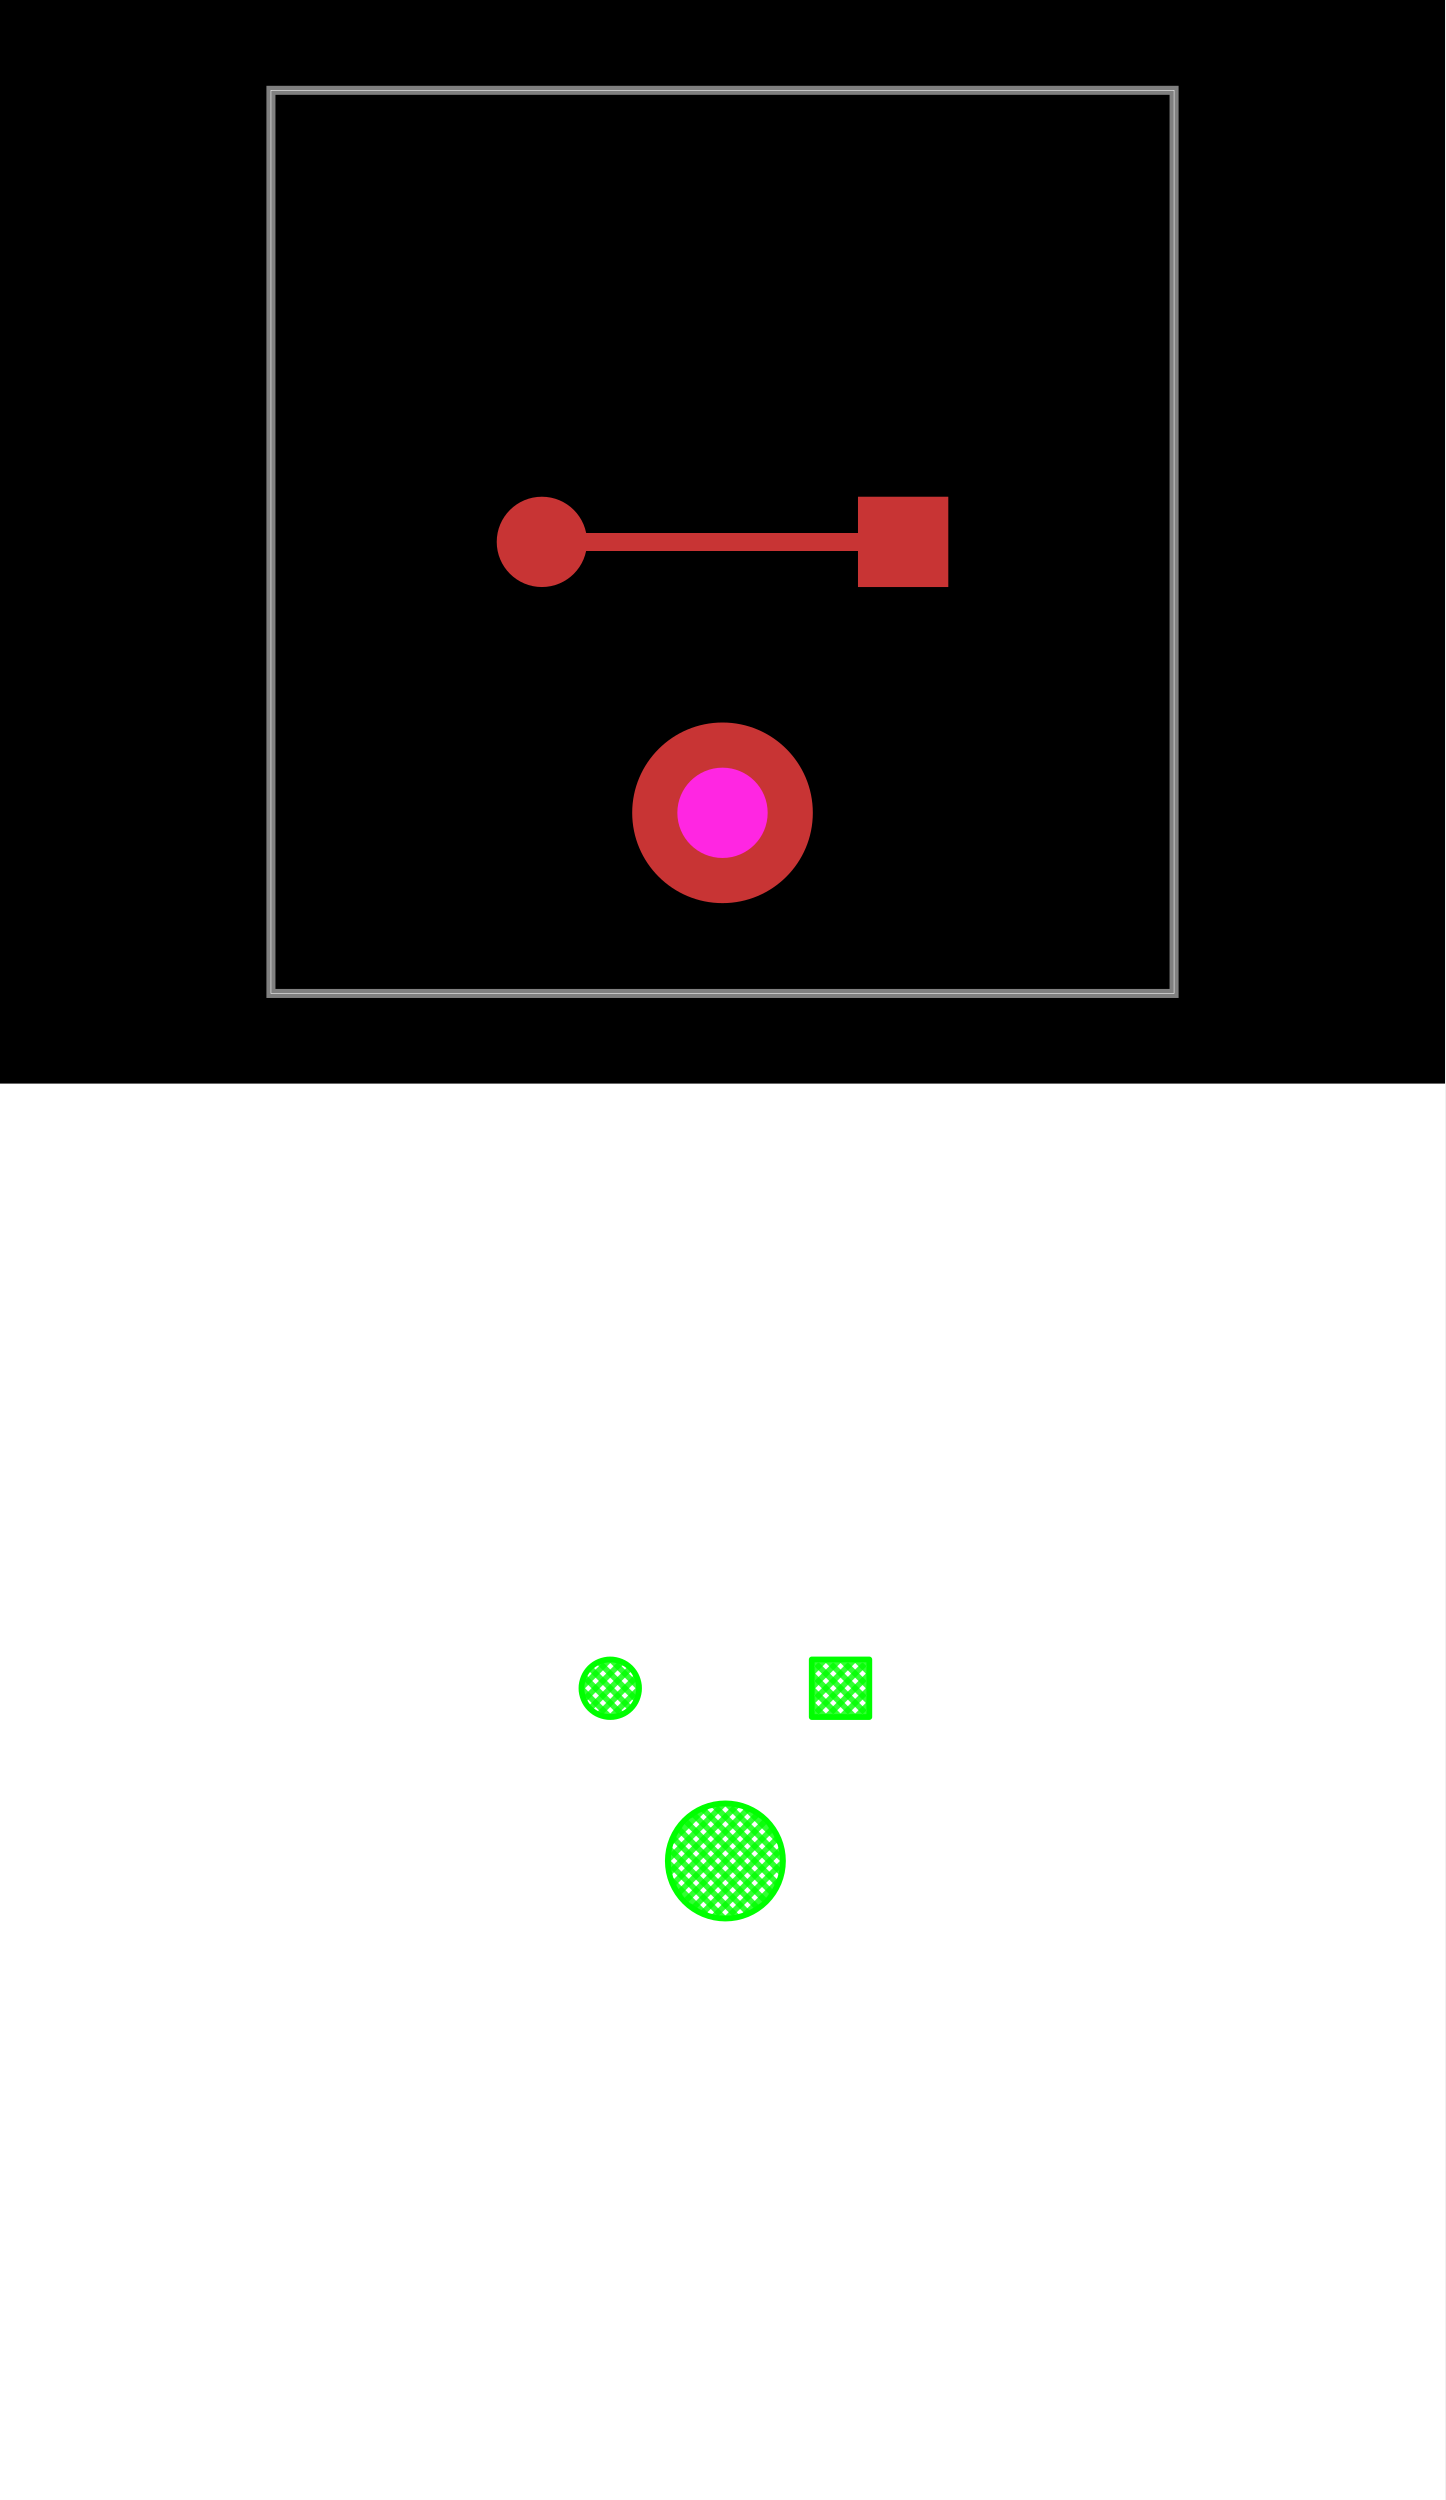
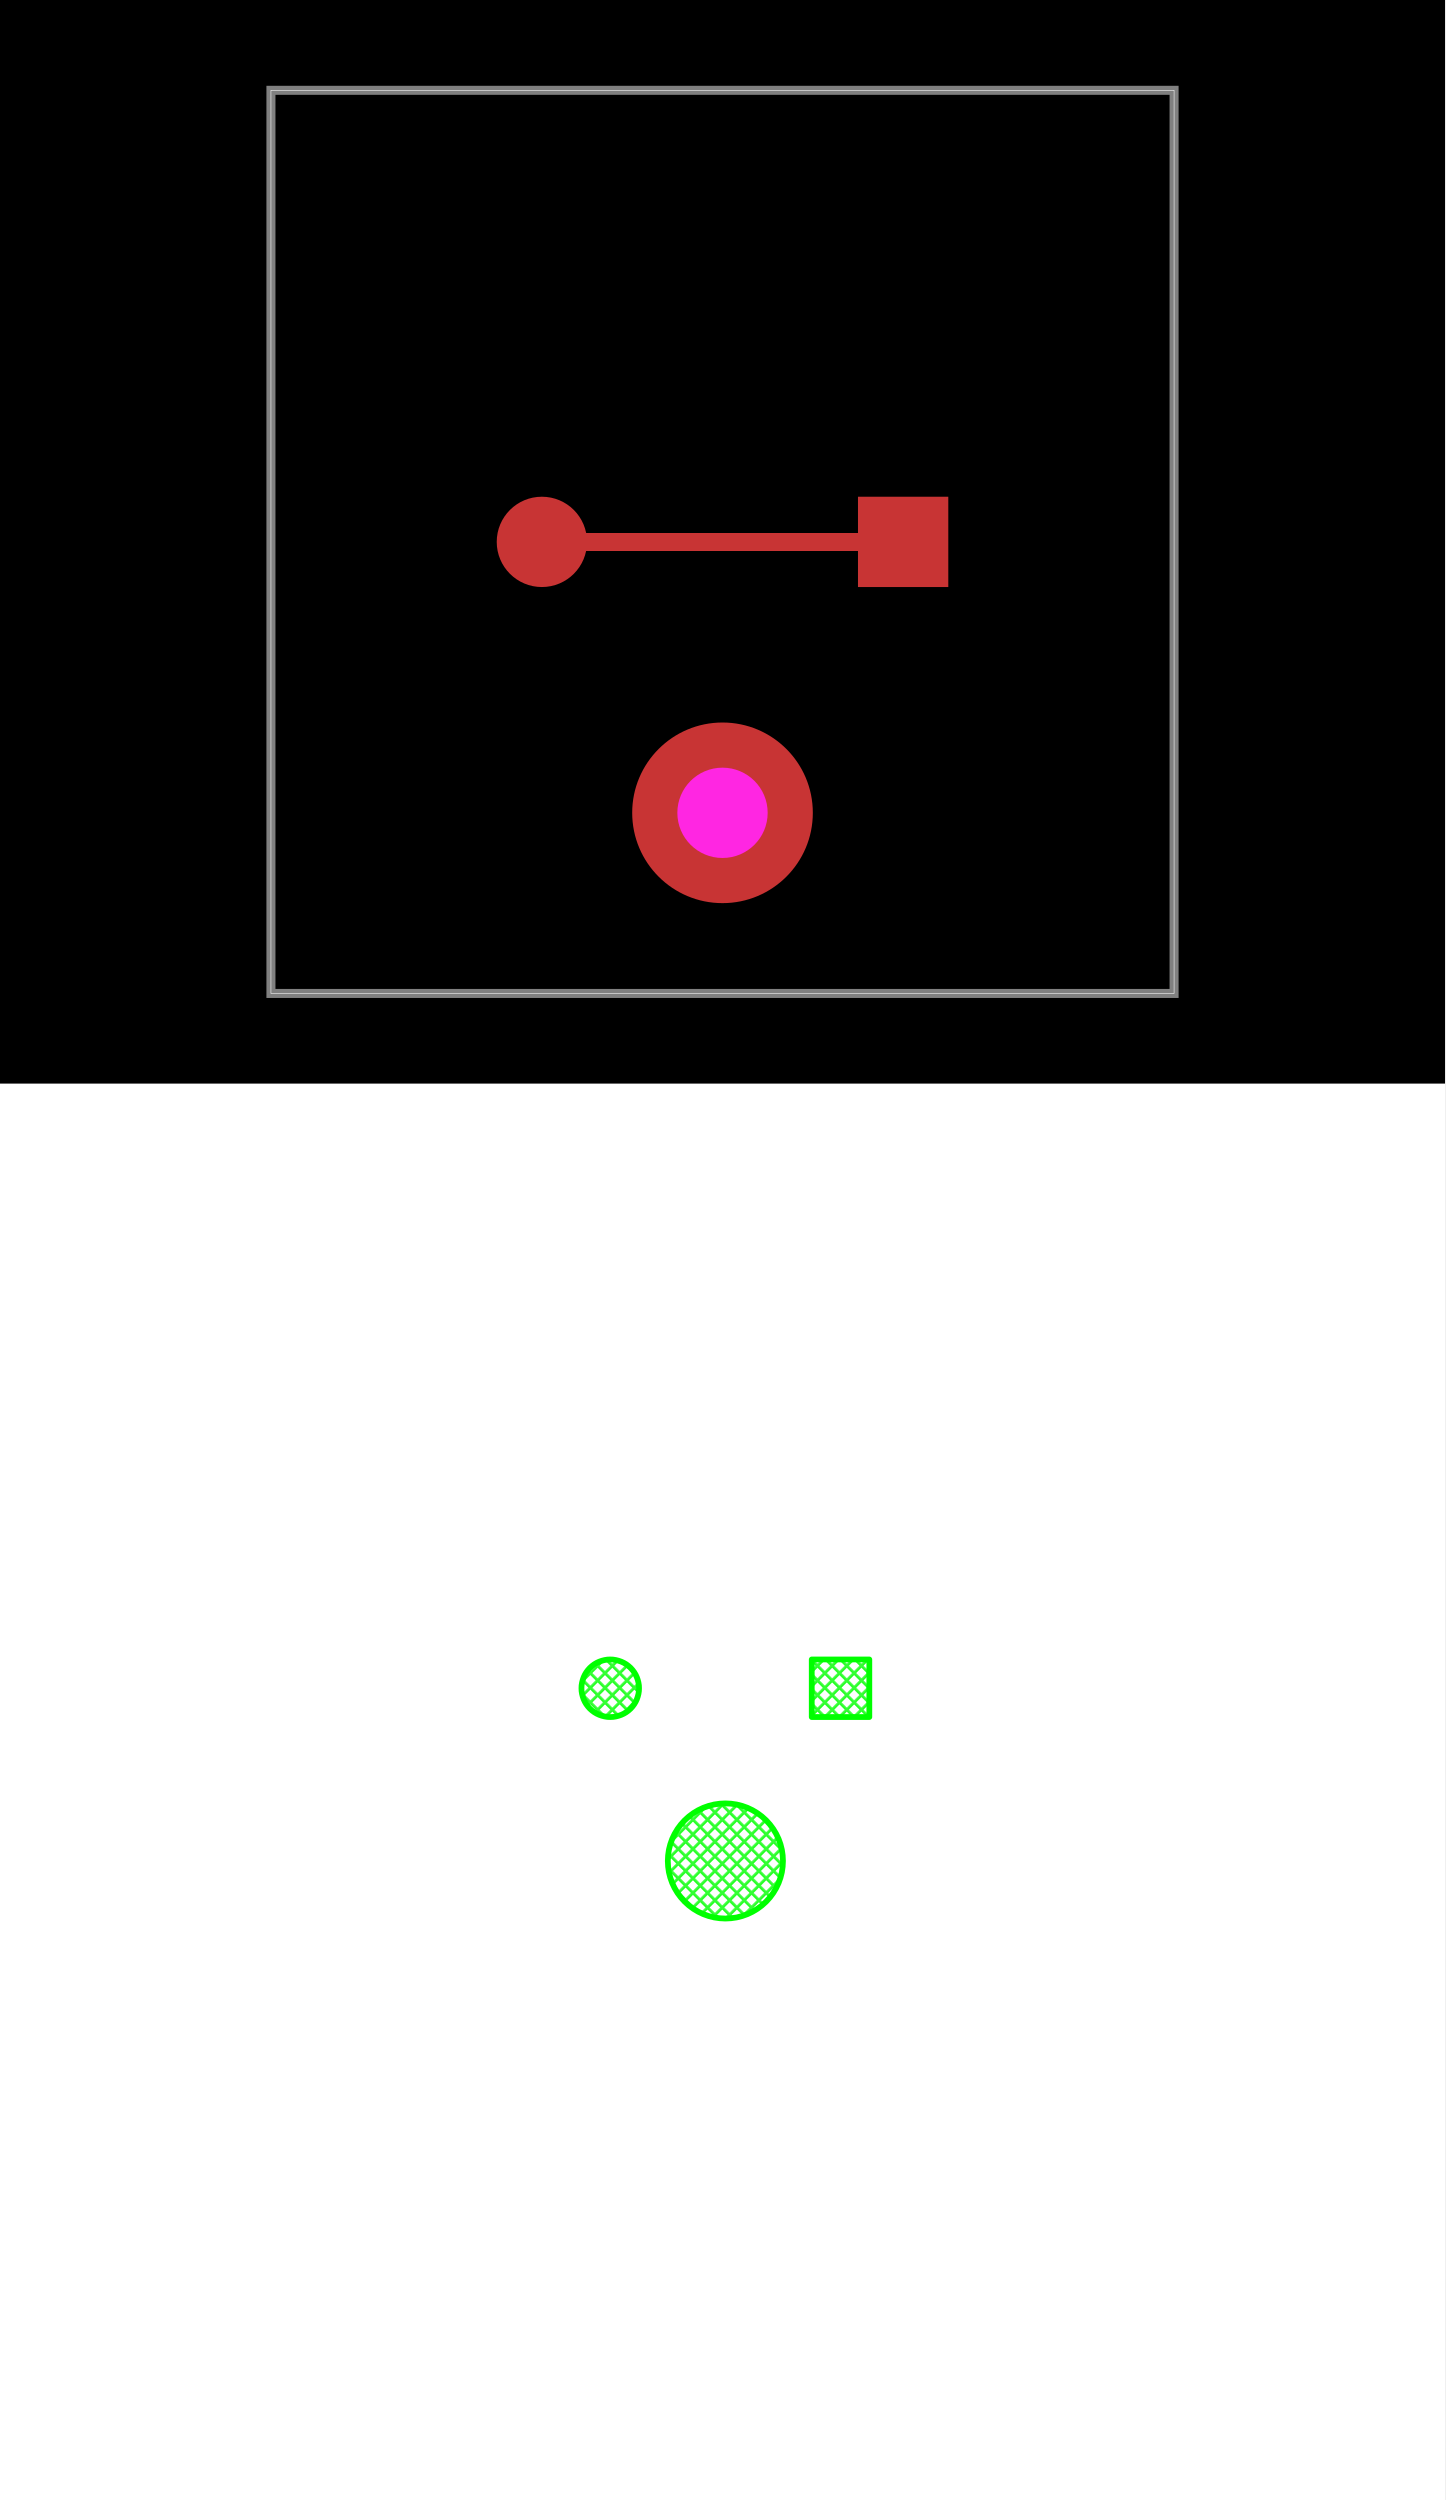
<svg xmlns="http://www.w3.org/2000/svg" width="800" height="1384.064" viewBox="0 0 800 1384.064">
  <g transform="translate(0, 0)">
    <style />
    <rect class="boundary" x="0" y="0" fill="#000" width="800" height="600" data-type="pcb_background" data-pcb-layer="global" />
    <rect class="pcb-boundary" fill="none" stroke="#fff" stroke-width="0.3" x="150" y="50" width="500" height="500" data-type="pcb_boundary" data-pcb-layer="global" />
    <path class="pcb-board" d="M 150 550 L 650 550 L 650 50 L 150 50 Z" fill="none" stroke="rgba(255, 255, 255, 0.5)" stroke-width="5" data-type="pcb_board" data-pcb-layer="board" />
    <circle class="pcb-pad" fill="rgb(200, 52, 52)" cx="300" cy="300" r="25" data-type="pcb_smtpad" data-pcb-layer="top" />
    <rect class="pcb-pad" fill="rgb(200, 52, 52)" x="475" y="275" width="50" height="50" data-type="pcb_smtpad" data-pcb-layer="top" />
    <path class="pcb-trace" stroke="rgb(200, 52, 52)" fill="none" d="M 300 300 L 500 300" stroke-width="10" stroke-linecap="round" stroke-linejoin="round" shape-rendering="crispEdges" data-type="pcb_trace" data-pcb-layer="top" />
    <g data-type="pcb_plated_hole" data-pcb-layer="through">
      <circle class="pcb-hole-outer" fill="rgb(200, 52, 52)" cx="400" cy="450" r="50" data-type="pcb_plated_hole" data-pcb-layer="top" />
      <circle class="pcb-hole-inner" fill="#FF26E2" cx="400" cy="450" r="25" data-type="pcb_plated_hole_drill" data-pcb-layer="drill" />
    </g>
  </g>
  <g transform="translate(0, 600) scale(31.87251, 31.87251) translate(10, 10)">
+     <defs>
+       <pattern id="hatch-0.1800-45-true-_2300FF00-0.1000-0.80__stack1" patternUnits="userSpaceOnUse" width="0.18" height="0.18" patternTransform="rotate(45)">
+         <path d="M -0.18 0 L 0.18 0 M 0 -0.18 L 0 0.18" stroke="#00FF00" stroke-width="0.1" stroke-opacity="0.8" />
+       </pattern>
+     </defs>
    <rect x="-10" y="-10" width="25.1" height="24.6" fill="white" />
    <g transform="matrix(1 0 0 -1 0 4.6)">
      <g transform="matrix(1,0,0,1,0,0)">
-         <clipPath id="clip-1769556852973-r71if2xam__stack1">
-           <path d="M 1.1 4.1 L 1.098 4.149 L 1.09 4.198 L 1.078 4.245 L 1.062 4.291 L 1.041 4.336 L 1.016 4.378 L 0.987 4.417 L 0.954 4.454 L 0.917 4.487 L 0.878 4.516 L 0.836 4.541 L 0.791 4.562 L 0.745 4.578 L 0.698 4.59 L 0.649 4.598 L 0.6 4.6 L 0.551 4.598 L 0.502 4.59 L 0.455 4.578 L 0.409 4.562 L 0.364 4.541 L 0.322 4.516 L 0.283 4.487 L 0.246 4.454 L 0.213 4.417 L 0.184 4.378 L 0.159 4.336 L 0.138 4.291 L 0.122 4.245 L 0.11 4.198 L 0.102 4.149 L 0.1 4.1 L 0.102 4.051 L 0.11 4.002 L 0.122 3.955 L 0.138 3.909 L 0.159 3.864 L 0.184 3.822 L 0.213 3.783 L 0.246 3.746 L 0.283 3.713 L 0.322 3.684 L 0.364 3.659 L 0.409 3.638 L 0.455 3.622 L 0.502 3.61 L 0.551 3.602 L 0.6 3.6 L 0.649 3.602 L 0.698 3.61 L 0.745 3.622 L 0.791 3.638 L 0.836 3.659 L 0.878 3.684 L 0.917 3.713 L 0.954 3.746 L 0.987 3.783 L 1.016 3.822 L 1.041 3.864 L 1.062 3.909 L 1.078 3.955 L 1.09 4.002 L 1.098 4.051 L 1.1 4.1 L 1.1 4.1 Z" />
-         </clipPath>
-         <g clip-path="url(#clip-1769556852973-r71if2xam__stack1)">
-           <line x1="0.864" y1="3.6" x2="1.1" y2="3.836" stroke="#00FF00" stroke-width="0.1" stroke-opacity="0.8" />
-           <line x1="0.609" y1="3.6" x2="1.1" y2="4.091" stroke="#00FF00" stroke-width="0.1" stroke-opacity="0.8" />
-           <line x1="0.355" y1="3.6" x2="1.1" y2="4.345" stroke="#00FF00" stroke-width="0.1" stroke-opacity="0.8" />
-           <line x1="0.1" y1="3.6" x2="1.1" y2="4.6" stroke="#00FF00" stroke-width="0.1" stroke-opacity="0.8" />
-           <line x1="0.1" y1="3.855" x2="0.845" y2="4.6" stroke="#00FF00" stroke-width="0.1" stroke-opacity="0.8" />
-           <line x1="0.1" y1="4.109" x2="0.591" y2="4.6" stroke="#00FF00" stroke-width="0.1" stroke-opacity="0.8" />
-           <line x1="0.1" y1="4.364" x2="0.336" y2="4.6" stroke="#00FF00" stroke-width="0.1" stroke-opacity="0.8" />
-           <line x1="1.1" y1="4.364" x2="0.864" y2="4.6" stroke="#00FF00" stroke-width="0.1" stroke-opacity="0.8" />
-           <line x1="1.1" y1="4.109" x2="0.609" y2="4.6" stroke="#00FF00" stroke-width="0.1" stroke-opacity="0.8" />
-           <line x1="1.1" y1="3.855" x2="0.355" y2="4.6" stroke="#00FF00" stroke-width="0.1" stroke-opacity="0.8" />
-           <line x1="1.1" y1="3.6" x2="0.1" y2="4.6" stroke="#00FF00" stroke-width="0.1" stroke-opacity="0.8" />
-           <line x1="0.845" y1="3.6" x2="0.1" y2="4.345" stroke="#00FF00" stroke-width="0.1" stroke-opacity="0.8" />
-           <line x1="0.591" y1="3.6" x2="0.1" y2="4.091" stroke="#00FF00" stroke-width="0.1" stroke-opacity="0.8" />
-           <line x1="0.336" y1="3.6" x2="0.1" y2="3.836" stroke="#00FF00" stroke-width="0.1" stroke-opacity="0.8" />
-         </g>
+         <path d="M 1.1 4.1 L 1.098 4.149 L 1.09 4.198 L 1.078 4.245 L 1.062 4.291 L 1.041 4.336 L 1.016 4.378 L 0.987 4.417 L 0.954 4.454 L 0.917 4.487 L 0.878 4.516 L 0.836 4.541 L 0.791 4.562 L 0.745 4.578 L 0.698 4.59 L 0.649 4.598 L 0.6 4.6 L 0.551 4.598 L 0.502 4.59 L 0.455 4.578 L 0.409 4.562 L 0.364 4.541 L 0.322 4.516 L 0.283 4.487 L 0.246 4.454 L 0.213 4.417 L 0.184 4.378 L 0.159 4.336 L 0.138 4.291 L 0.122 4.245 L 0.11 4.198 L 0.102 4.149 L 0.1 4.1 L 0.102 4.051 L 0.11 4.002 L 0.122 3.955 L 0.138 3.909 L 0.159 3.864 L 0.184 3.822 L 0.213 3.783 L 0.246 3.746 L 0.283 3.713 L 0.322 3.684 L 0.364 3.659 L 0.409 3.638 L 0.455 3.622 L 0.502 3.61 L 0.551 3.602 L 0.6 3.6 L 0.649 3.602 L 0.698 3.61 L 0.745 3.622 L 0.791 3.638 L 0.836 3.659 L 0.878 3.684 L 0.917 3.713 L 0.954 3.746 L 0.987 3.783 L 1.016 3.822 L 1.041 3.864 L 1.062 3.909 L 1.078 3.955 L 1.09 4.002 L 1.098 4.051 L 1.1 4.1 L 1.1 4.1 Z" fill="url(#hatch-0.1800-45-true-_2300FF00-0.1000-0.80__stack1)" fill-rule="nonzero" stroke="none" />
        <path d="M 1.1 4.1 L 1.098 4.149 L 1.09 4.198 L 1.078 4.245 L 1.062 4.291 L 1.041 4.336 L 1.016 4.378 L 0.987 4.417 L 0.954 4.454 L 0.917 4.487 L 0.878 4.516 L 0.836 4.541 L 0.791 4.562 L 0.745 4.578 L 0.698 4.59 L 0.649 4.598 L 0.6 4.6 L 0.551 4.598 L 0.502 4.59 L 0.455 4.578 L 0.409 4.562 L 0.364 4.541 L 0.322 4.516 L 0.283 4.487 L 0.246 4.454 L 0.213 4.417 L 0.184 4.378 L 0.159 4.336 L 0.138 4.291 L 0.122 4.245 L 0.11 4.198 L 0.102 4.149 L 0.1 4.1 L 0.102 4.051 L 0.11 4.002 L 0.122 3.955 L 0.138 3.909 L 0.159 3.864 L 0.184 3.822 L 0.213 3.783 L 0.246 3.746 L 0.283 3.713 L 0.322 3.684 L 0.364 3.659 L 0.409 3.638 L 0.455 3.622 L 0.502 3.61 L 0.551 3.602 L 0.6 3.6 L 0.649 3.602 L 0.698 3.61 L 0.745 3.622 L 0.791 3.638 L 0.836 3.659 L 0.878 3.684 L 0.917 3.713 L 0.954 3.746 L 0.987 3.783 L 1.016 3.822 L 1.041 3.864 L 1.062 3.909 L 1.078 3.955 L 1.09 4.002 L 1.098 4.051 L 1.1 4.1 L 1.1 4.1 Z" fill="none" stroke="#00FF00" stroke-width="0.1" stroke-linecap="round" stroke-linejoin="round" />
      </g>
      <g transform="matrix(1,0,0,1,0,0)">
-         <clipPath id="clip-1769556852973-br93xhlob__stack1">
-           <path d="M 4.1 3.6 L 5.1 3.6 L 5.1 4.6 L 4.1 4.6 L 4.1 3.6 L 4.1 3.6 Z" />
-         </clipPath>
-         <g clip-path="url(#clip-1769556852973-br93xhlob__stack1)">
-           <line x1="4.864" y1="3.6" x2="5.1" y2="3.836" stroke="#00FF00" stroke-width="0.1" stroke-opacity="0.8" />
-           <line x1="4.609" y1="3.6" x2="5.1" y2="4.091" stroke="#00FF00" stroke-width="0.1" stroke-opacity="0.8" />
-           <line x1="4.355" y1="3.6" x2="5.1" y2="4.345" stroke="#00FF00" stroke-width="0.1" stroke-opacity="0.8" />
-           <line x1="4.1" y1="3.6" x2="5.1" y2="4.6" stroke="#00FF00" stroke-width="0.1" stroke-opacity="0.8" />
-           <line x1="4.1" y1="3.855" x2="4.845" y2="4.6" stroke="#00FF00" stroke-width="0.1" stroke-opacity="0.8" />
-           <line x1="4.1" y1="4.109" x2="4.591" y2="4.6" stroke="#00FF00" stroke-width="0.1" stroke-opacity="0.8" />
-           <line x1="4.1" y1="4.364" x2="4.336" y2="4.6" stroke="#00FF00" stroke-width="0.1" stroke-opacity="0.8" />
-           <line x1="5.1" y1="4.364" x2="4.864" y2="4.6" stroke="#00FF00" stroke-width="0.1" stroke-opacity="0.8" />
-           <line x1="5.1" y1="4.109" x2="4.609" y2="4.6" stroke="#00FF00" stroke-width="0.1" stroke-opacity="0.8" />
-           <line x1="5.1" y1="3.855" x2="4.355" y2="4.6" stroke="#00FF00" stroke-width="0.1" stroke-opacity="0.8" />
-           <line x1="5.1" y1="3.6" x2="4.1" y2="4.6" stroke="#00FF00" stroke-width="0.1" stroke-opacity="0.8" />
-           <line x1="4.845" y1="3.6" x2="4.1" y2="4.345" stroke="#00FF00" stroke-width="0.1" stroke-opacity="0.8" />
-           <line x1="4.591" y1="3.6" x2="4.1" y2="4.091" stroke="#00FF00" stroke-width="0.1" stroke-opacity="0.8" />
-           <line x1="4.336" y1="3.6" x2="4.1" y2="3.836" stroke="#00FF00" stroke-width="0.1" stroke-opacity="0.8" />
-         </g>
+         <path d="M 4.1 3.6 L 5.1 3.6 L 5.1 4.6 L 4.1 4.6 L 4.1 3.6 L 4.1 3.6 Z" fill="url(#hatch-0.1800-45-true-_2300FF00-0.1000-0.80__stack1)" fill-rule="nonzero" stroke="none" />
        <path d="M 4.1 3.6 L 5.1 3.6 L 5.1 4.6 L 4.1 4.6 L 4.1 3.6 L 4.1 3.6 Z" fill="none" stroke="#00FF00" stroke-width="0.1" stroke-linecap="round" stroke-linejoin="round" />
      </g>
      <g transform="matrix(1,0,0,1,0,0)">
-         <clipPath id="clip-1769556852973-aqjk6t1mh__stack1">
-           <path d="M 3.6 1.1 L 3.595 1.198 L 3.581 1.295 L 3.557 1.39 L 3.524 1.483 L 3.482 1.571 L 3.431 1.656 L 3.373 1.734 L 3.307 1.807 L 3.234 1.873 L 3.156 1.931 L 3.071 1.982 L 2.983 2.024 L 2.89 2.057 L 2.795 2.081 L 2.698 2.095 L 2.6 2.1 L 2.502 2.095 L 2.405 2.081 L 2.31 2.057 L 2.217 2.024 L 2.129 1.982 L 2.044 1.931 L 1.966 1.873 L 1.893 1.807 L 1.827 1.734 L 1.769 1.656 L 1.718 1.571 L 1.676 1.483 L 1.643 1.39 L 1.619 1.295 L 1.605 1.198 L 1.6 1.1 L 1.605 1.002 L 1.619 0.905 L 1.643 0.81 L 1.676 0.717 L 1.718 0.629 L 1.769 0.544 L 1.827 0.466 L 1.893 0.393 L 1.966 0.327 L 2.044 0.269 L 2.129 0.218 L 2.217 0.176 L 2.31 0.143 L 2.405 0.119 L 2.502 0.105 L 2.6 0.1 L 2.698 0.105 L 2.795 0.119 L 2.89 0.143 L 2.983 0.176 L 3.071 0.218 L 3.156 0.269 L 3.234 0.327 L 3.307 0.393 L 3.373 0.466 L 3.431 0.544 L 3.482 0.629 L 3.524 0.717 L 3.557 0.81 L 3.581 0.905 L 3.595 1.002 L 3.6 1.1 L 3.6 1.1 Z" />
-         </clipPath>
-         <g clip-path="url(#clip-1769556852973-aqjk6t1mh__stack1)">
-           <line x1="3.382" y1="0.1" x2="3.6" y2="0.318" stroke="#00FF00" stroke-width="0.1" stroke-opacity="0.8" />
-           <line x1="3.127" y1="0.1" x2="3.6" y2="0.573" stroke="#00FF00" stroke-width="0.1" stroke-opacity="0.8" />
-           <line x1="2.873" y1="0.1" x2="3.6" y2="0.827" stroke="#00FF00" stroke-width="0.1" stroke-opacity="0.8" />
-           <line x1="2.618" y1="0.1" x2="3.6" y2="1.082" stroke="#00FF00" stroke-width="0.1" stroke-opacity="0.8" />
-           <line x1="2.364" y1="0.1" x2="3.6" y2="1.336" stroke="#00FF00" stroke-width="0.1" stroke-opacity="0.8" />
-           <line x1="2.109" y1="0.1" x2="3.6" y2="1.591" stroke="#00FF00" stroke-width="0.1" stroke-opacity="0.8" />
-           <line x1="1.855" y1="0.1" x2="3.6" y2="1.845" stroke="#00FF00" stroke-width="0.1" stroke-opacity="0.8" />
-           <line x1="1.6" y1="0.1" x2="3.6" y2="2.1" stroke="#00FF00" stroke-width="0.1" stroke-opacity="0.8" />
-           <line x1="1.6" y1="0.355" x2="3.345" y2="2.1" stroke="#00FF00" stroke-width="0.1" stroke-opacity="0.8" />
-           <line x1="1.6" y1="0.609" x2="3.091" y2="2.1" stroke="#00FF00" stroke-width="0.1" stroke-opacity="0.8" />
-           <line x1="1.6" y1="0.864" x2="2.836" y2="2.1" stroke="#00FF00" stroke-width="0.1" stroke-opacity="0.8" />
-           <line x1="1.6" y1="1.118" x2="2.582" y2="2.1" stroke="#00FF00" stroke-width="0.1" stroke-opacity="0.8" />
-           <line x1="1.6" y1="1.373" x2="2.327" y2="2.1" stroke="#00FF00" stroke-width="0.1" stroke-opacity="0.8" />
-           <line x1="1.6" y1="1.627" x2="2.073" y2="2.1" stroke="#00FF00" stroke-width="0.1" stroke-opacity="0.8" />
-           <line x1="1.6" y1="1.882" x2="1.818" y2="2.1" stroke="#00FF00" stroke-width="0.1" stroke-opacity="0.8" />
-           <line x1="3.6" y1="1.882" x2="3.382" y2="2.1" stroke="#00FF00" stroke-width="0.1" stroke-opacity="0.8" />
-           <line x1="3.6" y1="1.627" x2="3.127" y2="2.1" stroke="#00FF00" stroke-width="0.1" stroke-opacity="0.8" />
-           <line x1="3.6" y1="1.373" x2="2.873" y2="2.1" stroke="#00FF00" stroke-width="0.1" stroke-opacity="0.8" />
-           <line x1="3.6" y1="1.118" x2="2.618" y2="2.1" stroke="#00FF00" stroke-width="0.1" stroke-opacity="0.8" />
-           <line x1="3.6" y1="0.864" x2="2.364" y2="2.1" stroke="#00FF00" stroke-width="0.1" stroke-opacity="0.8" />
-           <line x1="3.6" y1="0.609" x2="2.109" y2="2.1" stroke="#00FF00" stroke-width="0.1" stroke-opacity="0.8" />
-           <line x1="3.6" y1="0.355" x2="1.855" y2="2.1" stroke="#00FF00" stroke-width="0.1" stroke-opacity="0.8" />
-           <line x1="3.6" y1="0.1" x2="1.6" y2="2.1" stroke="#00FF00" stroke-width="0.1" stroke-opacity="0.8" />
-           <line x1="3.345" y1="0.1" x2="1.6" y2="1.845" stroke="#00FF00" stroke-width="0.1" stroke-opacity="0.8" />
-           <line x1="3.091" y1="0.1" x2="1.6" y2="1.591" stroke="#00FF00" stroke-width="0.1" stroke-opacity="0.8" />
-           <line x1="2.836" y1="0.1" x2="1.6" y2="1.336" stroke="#00FF00" stroke-width="0.1" stroke-opacity="0.8" />
-           <line x1="2.582" y1="0.1" x2="1.6" y2="1.082" stroke="#00FF00" stroke-width="0.1" stroke-opacity="0.8" />
-           <line x1="2.327" y1="0.1" x2="1.6" y2="0.827" stroke="#00FF00" stroke-width="0.1" stroke-opacity="0.8" />
-           <line x1="2.073" y1="0.1" x2="1.6" y2="0.573" stroke="#00FF00" stroke-width="0.1" stroke-opacity="0.8" />
-           <line x1="1.818" y1="0.1" x2="1.6" y2="0.318" stroke="#00FF00" stroke-width="0.1" stroke-opacity="0.8" />
-         </g>
+         <path d="M 3.6 1.1 L 3.595 1.198 L 3.581 1.295 L 3.557 1.39 L 3.524 1.483 L 3.482 1.571 L 3.431 1.656 L 3.373 1.734 L 3.307 1.807 L 3.234 1.873 L 3.156 1.931 L 3.071 1.982 L 2.983 2.024 L 2.89 2.057 L 2.795 2.081 L 2.698 2.095 L 2.6 2.1 L 2.502 2.095 L 2.405 2.081 L 2.31 2.057 L 2.217 2.024 L 2.129 1.982 L 2.044 1.931 L 1.966 1.873 L 1.893 1.807 L 1.827 1.734 L 1.769 1.656 L 1.718 1.571 L 1.676 1.483 L 1.643 1.39 L 1.619 1.295 L 1.605 1.198 L 1.6 1.1 L 1.605 1.002 L 1.619 0.905 L 1.643 0.81 L 1.676 0.717 L 1.718 0.629 L 1.769 0.544 L 1.827 0.466 L 1.893 0.393 L 1.966 0.327 L 2.044 0.269 L 2.129 0.218 L 2.217 0.176 L 2.31 0.143 L 2.405 0.119 L 2.502 0.105 L 2.6 0.1 L 2.698 0.105 L 2.795 0.119 L 2.89 0.143 L 2.983 0.176 L 3.071 0.218 L 3.156 0.269 L 3.234 0.327 L 3.307 0.393 L 3.373 0.466 L 3.431 0.544 L 3.482 0.629 L 3.524 0.717 L 3.557 0.81 L 3.581 0.905 L 3.595 1.002 L 3.6 1.1 L 3.6 1.1 Z" fill="url(#hatch-0.1800-45-true-_2300FF00-0.1000-0.80__stack1)" fill-rule="nonzero" stroke="none" />
        <path d="M 3.6 1.1 L 3.595 1.198 L 3.581 1.295 L 3.557 1.39 L 3.524 1.483 L 3.482 1.571 L 3.431 1.656 L 3.373 1.734 L 3.307 1.807 L 3.234 1.873 L 3.156 1.931 L 3.071 1.982 L 2.983 2.024 L 2.89 2.057 L 2.795 2.081 L 2.698 2.095 L 2.6 2.1 L 2.502 2.095 L 2.405 2.081 L 2.31 2.057 L 2.217 2.024 L 2.129 1.982 L 2.044 1.931 L 1.966 1.873 L 1.893 1.807 L 1.827 1.734 L 1.769 1.656 L 1.718 1.571 L 1.676 1.483 L 1.643 1.39 L 1.619 1.295 L 1.605 1.198 L 1.6 1.1 L 1.605 1.002 L 1.619 0.905 L 1.643 0.81 L 1.676 0.717 L 1.718 0.629 L 1.769 0.544 L 1.827 0.466 L 1.893 0.393 L 1.966 0.327 L 2.044 0.269 L 2.129 0.218 L 2.217 0.176 L 2.31 0.143 L 2.405 0.119 L 2.502 0.105 L 2.6 0.1 L 2.698 0.105 L 2.795 0.119 L 2.89 0.143 L 2.983 0.176 L 3.071 0.218 L 3.156 0.269 L 3.234 0.327 L 3.307 0.393 L 3.373 0.466 L 3.431 0.544 L 3.482 0.629 L 3.524 0.717 L 3.557 0.81 L 3.581 0.905 L 3.595 1.002 L 3.6 1.1 L 3.6 1.1 Z" fill="none" stroke="#00FF00" stroke-width="0.1" stroke-linecap="round" stroke-linejoin="round" />
      </g>
    </g>
  </g>
</svg>
